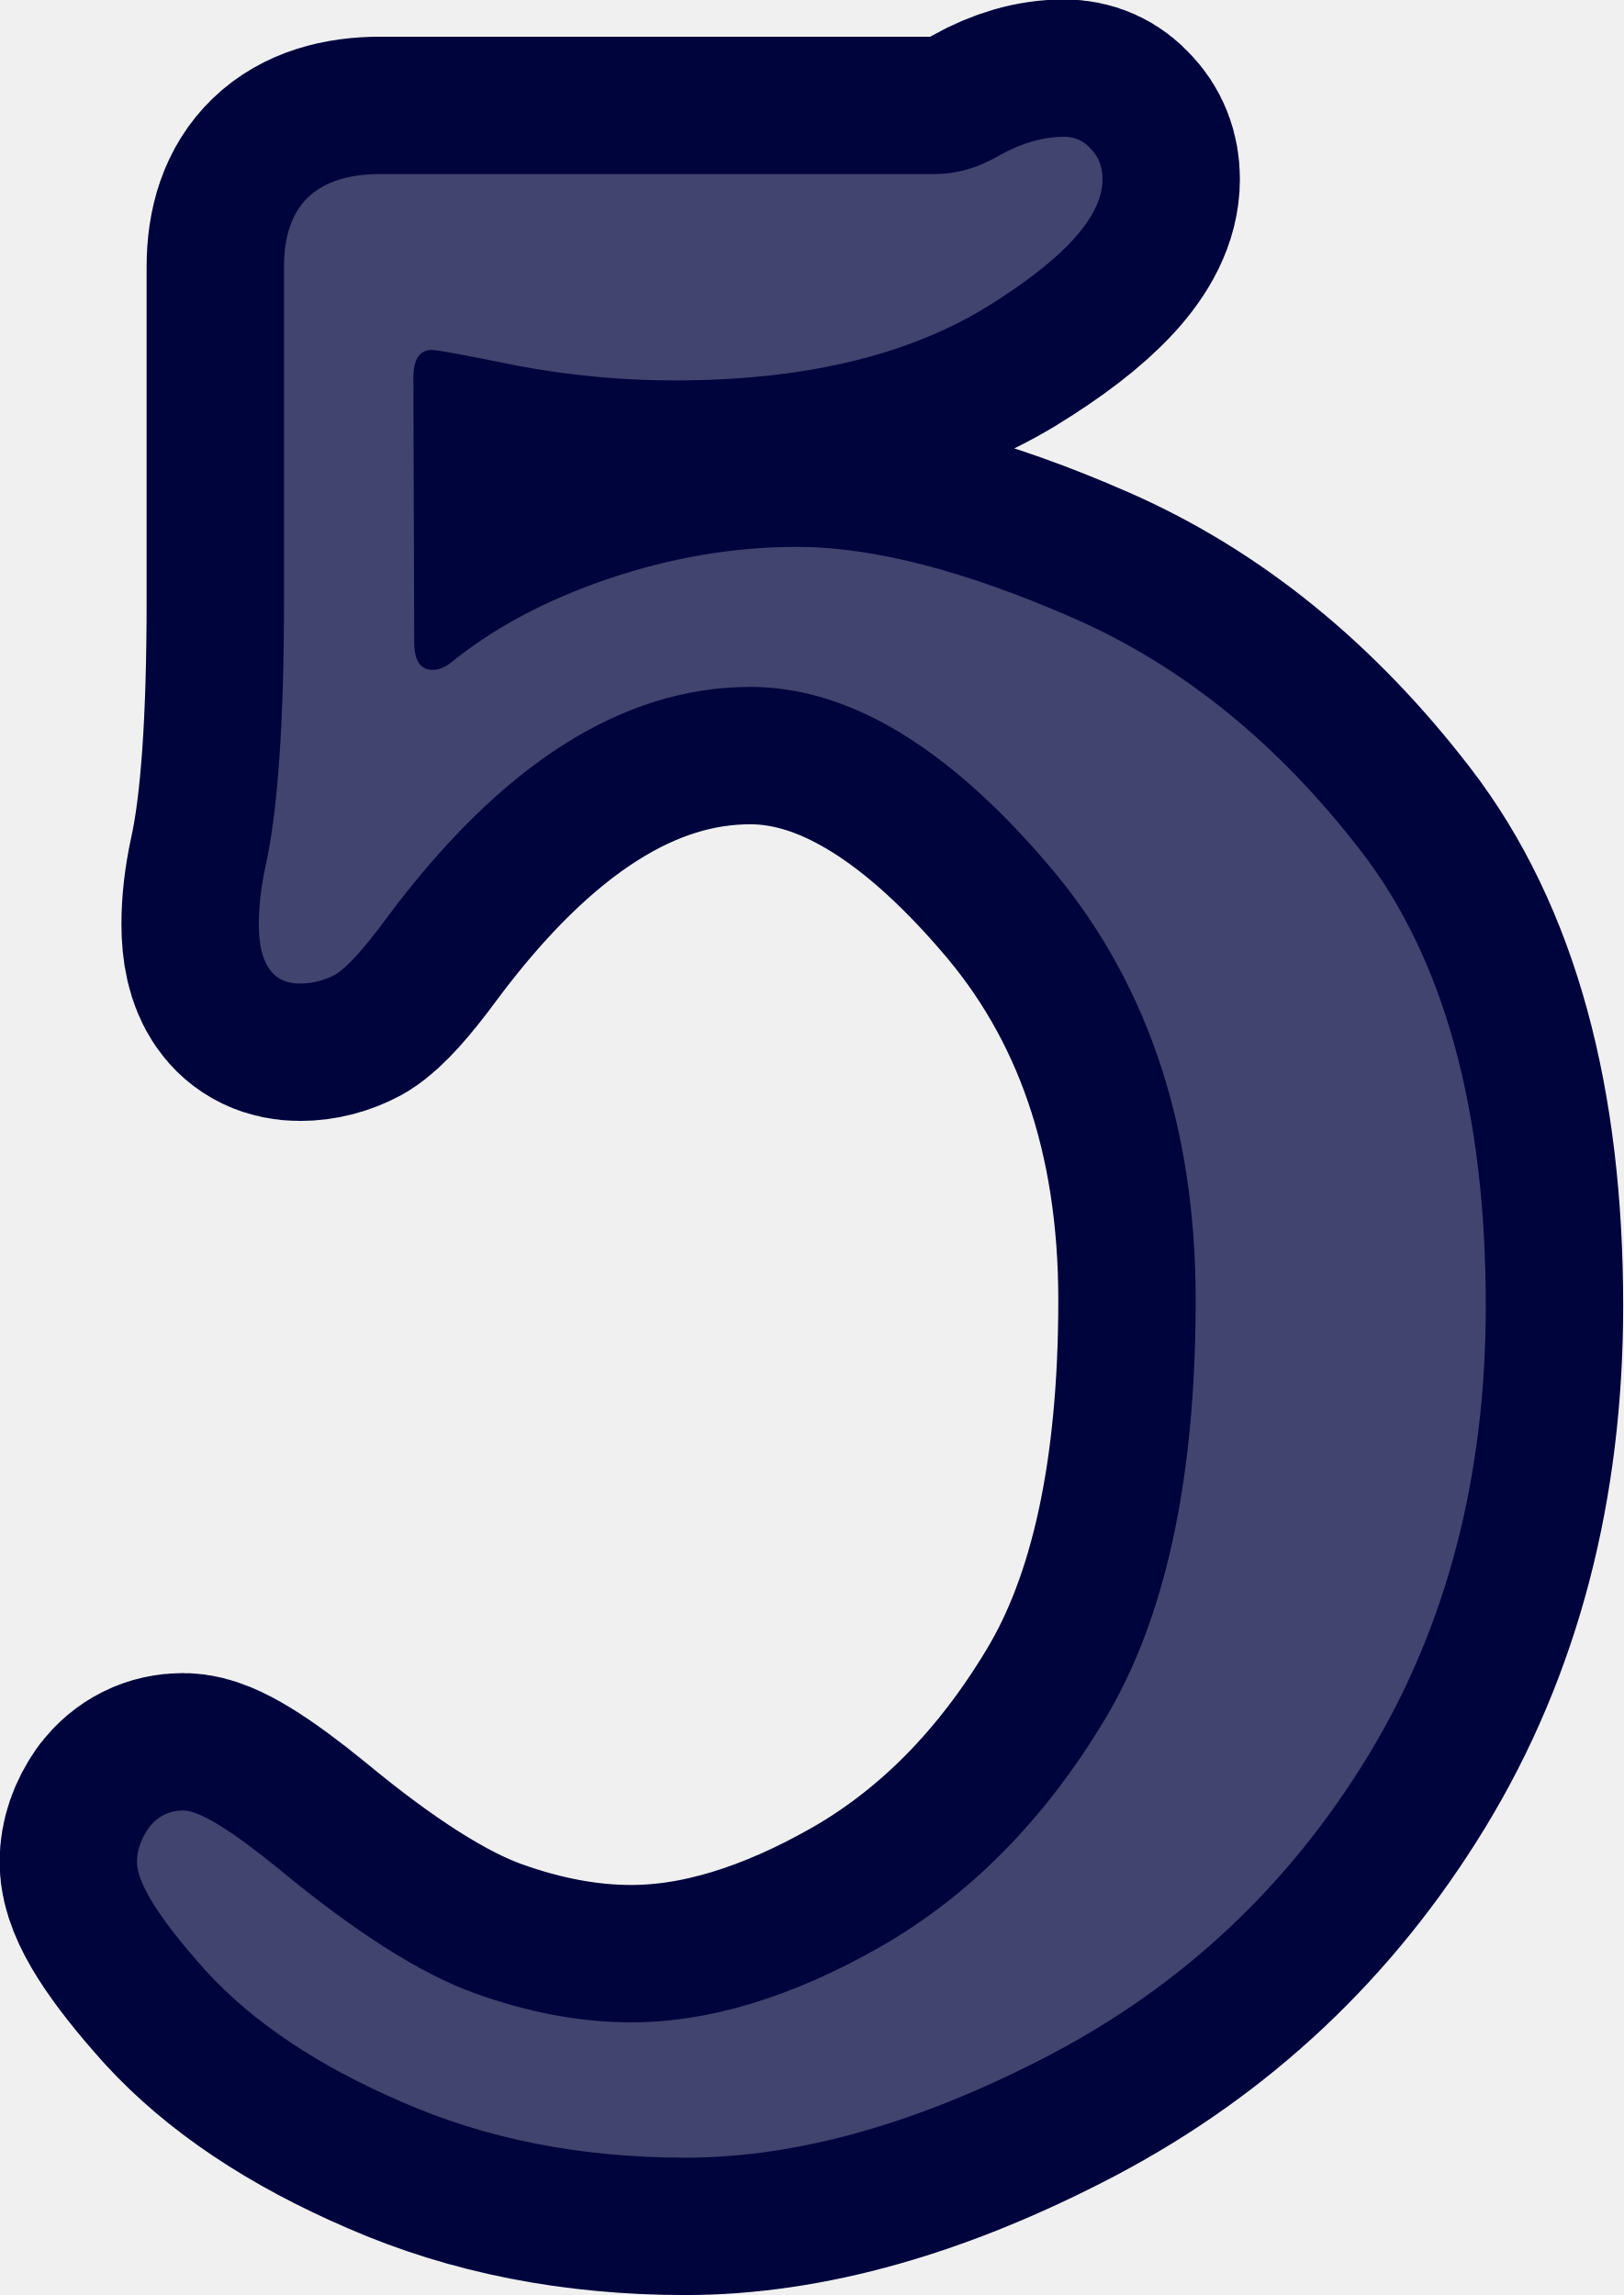
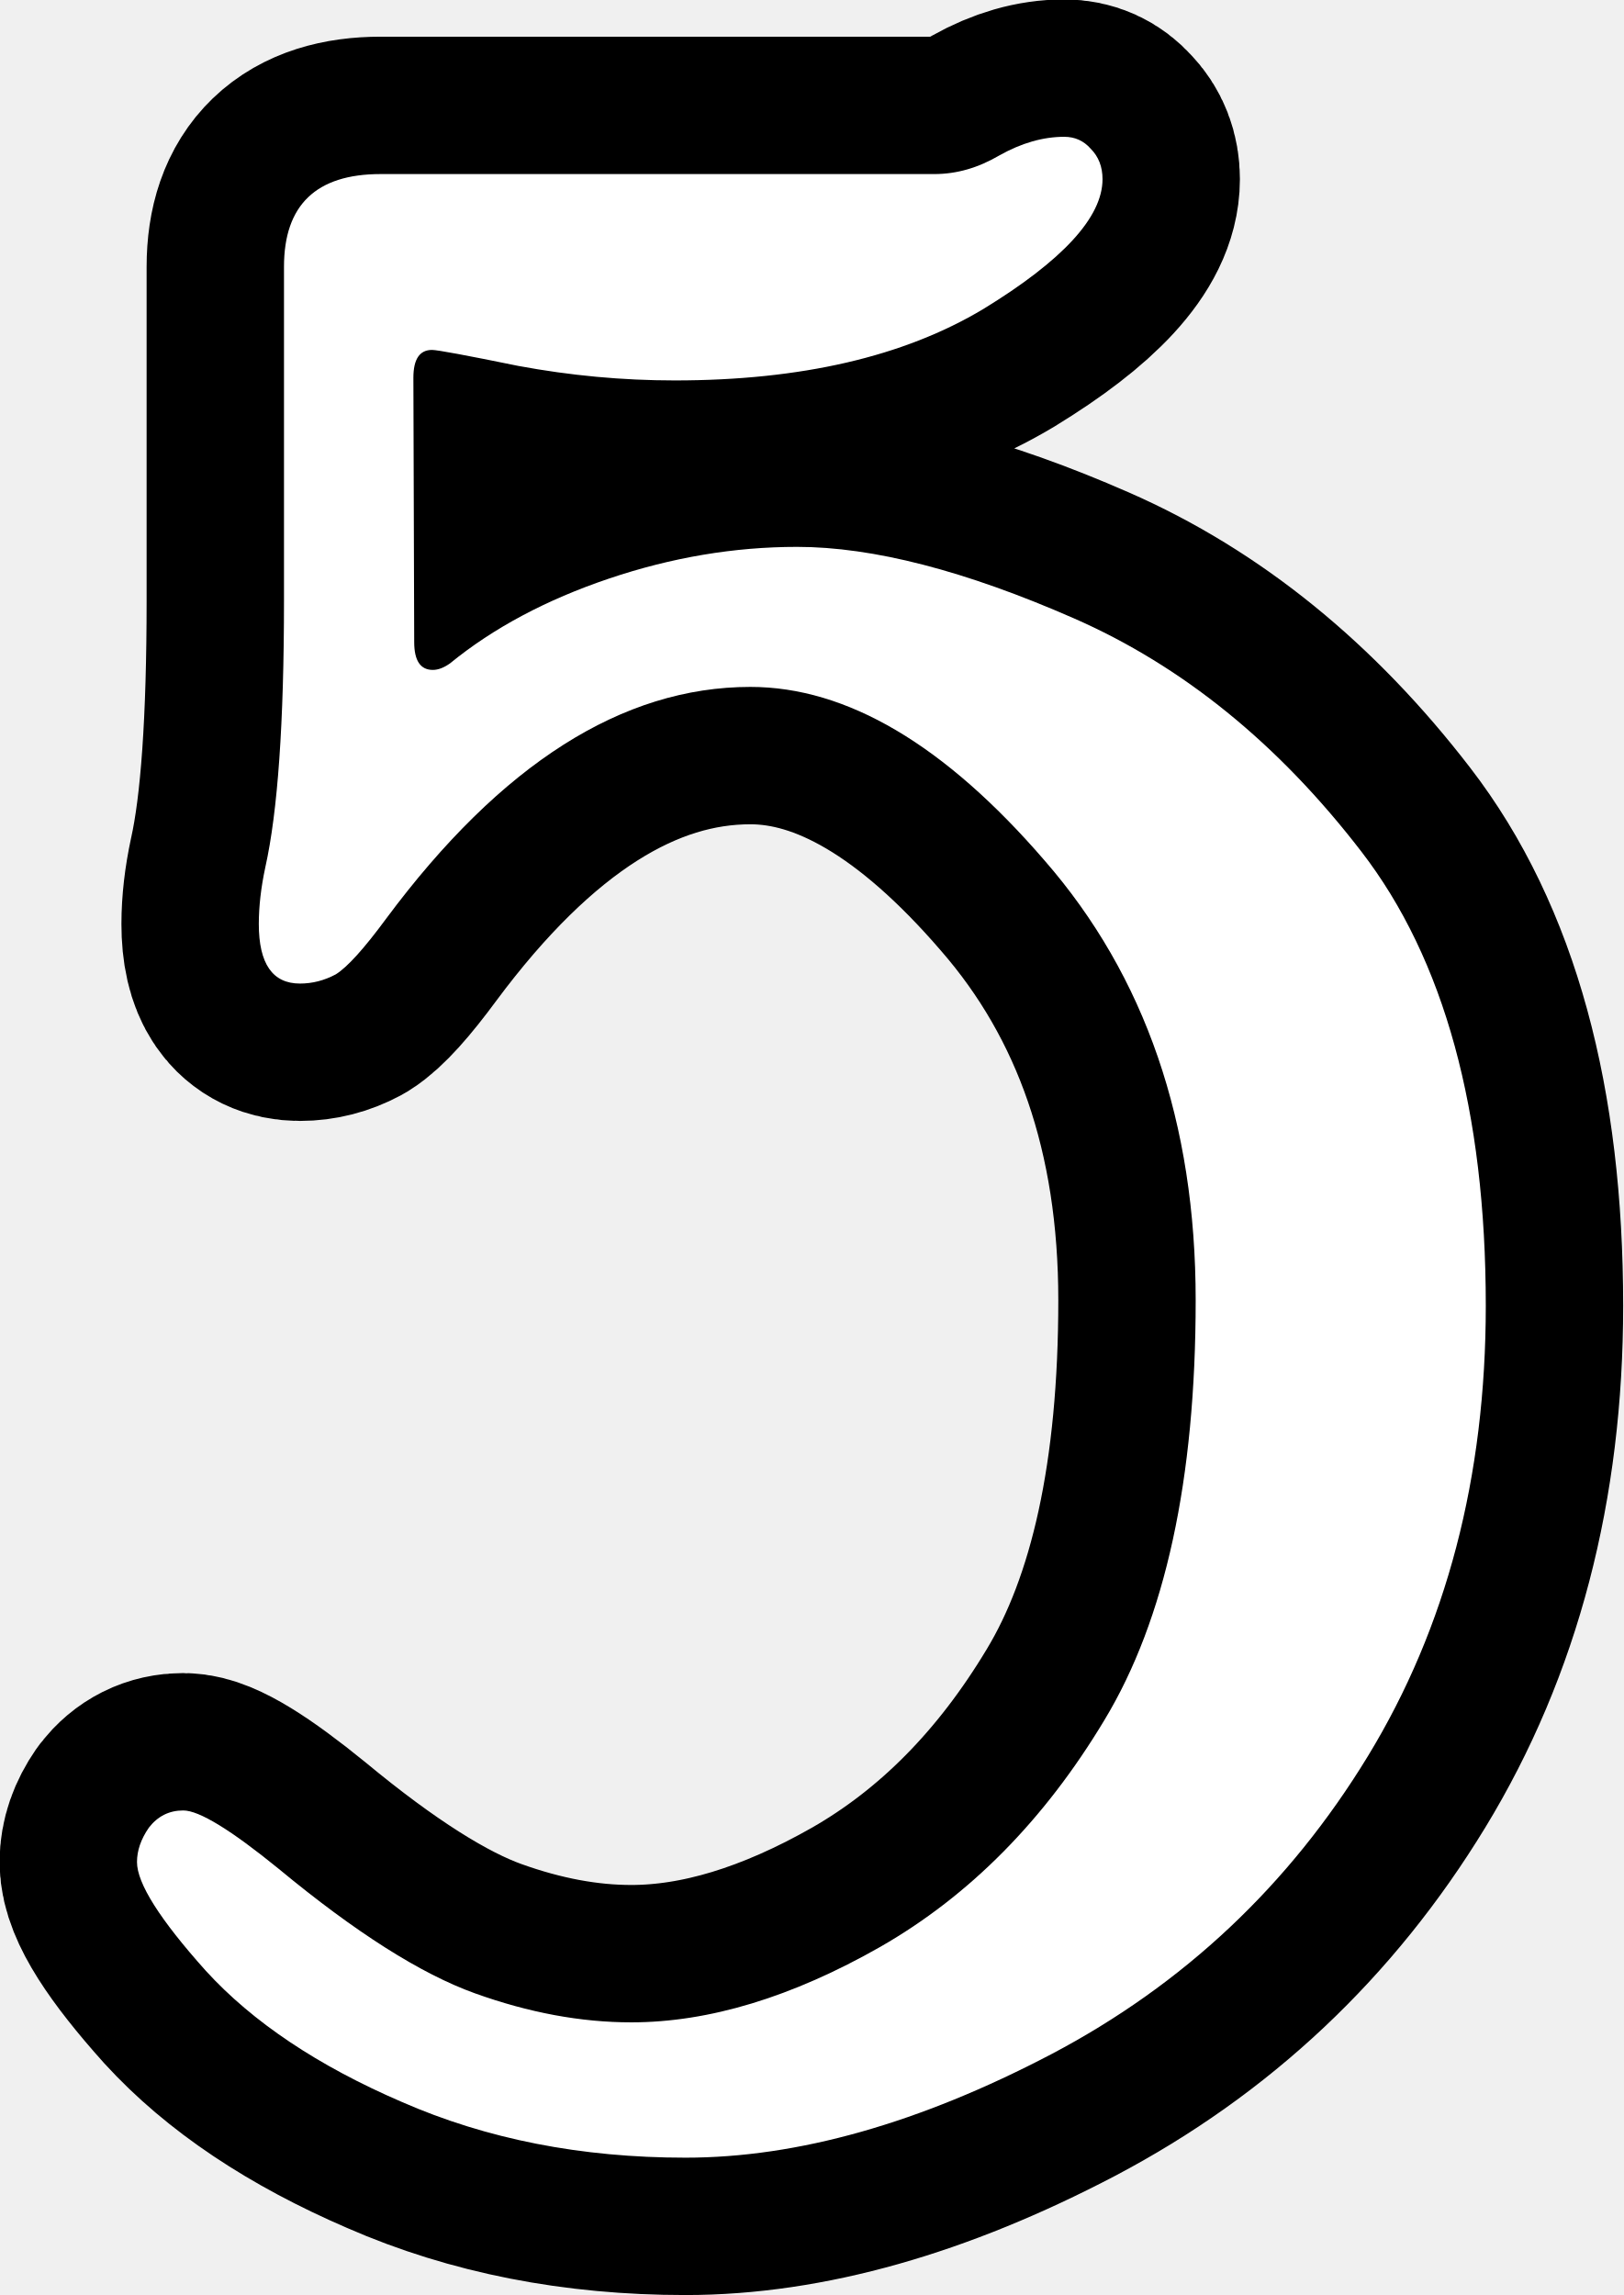
<svg xmlns="http://www.w3.org/2000/svg" width="29.967" height="42.367" viewBox="0 0 7.929 11.21" version="1.1" id="svg1">
  <defs id="defs1" />
  <g id="layer1" transform="translate(-42.76291,64.79722)">
-     <path style="font-size:9.878px;font-family:'Poor Richard';-inkscape-font-specification:'Poor Richard';text-align:center;text-anchor:middle;fill:#40446e;fill-rule:evenodd;stroke:#00043d;stroke-width:1.342;stroke-linecap:round;stroke-linejoin:round;paint-order:stroke fill markers" d="m 44.786,-61.661 q 0,0.136 0.091,0.136 0.039,0 0.084,-0.032 0.317,-0.259 0.776,-0.414 0.459,-0.155 0.919,-0.155 0.556,0 1.352,0.349 0.796,0.349 1.404,1.139 0.608,0.789 0.608,2.219 0,1.255 -0.576,2.2 -0.576,0.945 -1.547,1.456 -0.964,0.505 -1.786,0.505 -0.764,0 -1.385,-0.272 -0.615,-0.265 -0.958,-0.641 -0.336,-0.375 -0.336,-0.531 0,-0.084 0.058,-0.168 0.065,-0.084 0.168,-0.084 0.116,0 0.466,0.285 0.563,0.466 0.958,0.608 0.395,0.142 0.764,0.142 0.569,0 1.217,-0.369 0.654,-0.375 1.094,-1.107 0.446,-0.738 0.446,-2.051 0,-1.301 -0.738,-2.148 -0.731,-0.848 -1.437,-0.848 -0.938,0 -1.779,1.132 -0.162,0.22 -0.246,0.272 -0.084,0.045 -0.175,0.045 -0.201,0 -0.201,-0.291 0,-0.129 0.032,-0.278 0.091,-0.408 0.091,-1.301 v -1.631 q 0,-0.453 0.472,-0.453 h 2.705 q 0.162,0 0.317,-0.091 0.162,-0.091 0.317,-0.091 0.078,0 0.129,0.058 0.058,0.058 0.058,0.149 0,0.278 -0.582,0.634 -0.582,0.349 -1.508,0.349 -0.382,0 -0.764,-0.071 -0.382,-0.078 -0.421,-0.078 -0.091,0 -0.091,0.136 z" id="path7" />
+     <path style="font-size:9.878px;font-family:'Poor Richard';-inkscape-font-specification:'Poor Richard';text-align:center;text-anchor:middle;fill:#ffffff;fill-rule:evenodd;stroke:#000000;stroke-width:1.342;stroke-linecap:round;stroke-linejoin:round;stroke-opacity:1;paint-order:stroke fill markers" d="m 44.786,-61.661 q 0,0.136 0.091,0.136 0.039,0 0.084,-0.032 0.317,-0.259 0.776,-0.414 0.459,-0.155 0.919,-0.155 0.556,0 1.352,0.349 0.796,0.349 1.404,1.139 0.608,0.789 0.608,2.219 0,1.255 -0.576,2.2 -0.576,0.945 -1.547,1.456 -0.964,0.505 -1.786,0.505 -0.764,0 -1.385,-0.272 -0.615,-0.265 -0.958,-0.641 -0.336,-0.375 -0.336,-0.531 0,-0.084 0.058,-0.168 0.065,-0.084 0.168,-0.084 0.116,0 0.466,0.285 0.563,0.466 0.958,0.608 0.395,0.142 0.764,0.142 0.569,0 1.217,-0.369 0.654,-0.375 1.094,-1.107 0.446,-0.738 0.446,-2.051 0,-1.301 -0.738,-2.148 -0.731,-0.848 -1.437,-0.848 -0.938,0 -1.779,1.132 -0.162,0.22 -0.246,0.272 -0.084,0.045 -0.175,0.045 -0.201,0 -0.201,-0.291 0,-0.129 0.032,-0.278 0.091,-0.408 0.091,-1.301 v -1.631 q 0,-0.453 0.472,-0.453 h 2.705 q 0.162,0 0.317,-0.091 0.162,-0.091 0.317,-0.091 0.078,0 0.129,0.058 0.058,0.058 0.058,0.149 0,0.278 -0.582,0.634 -0.582,0.349 -1.508,0.349 -0.382,0 -0.764,-0.071 -0.382,-0.078 -0.421,-0.078 -0.091,0 -0.091,0.136 z" id="path7" />
  </g>
</svg>
